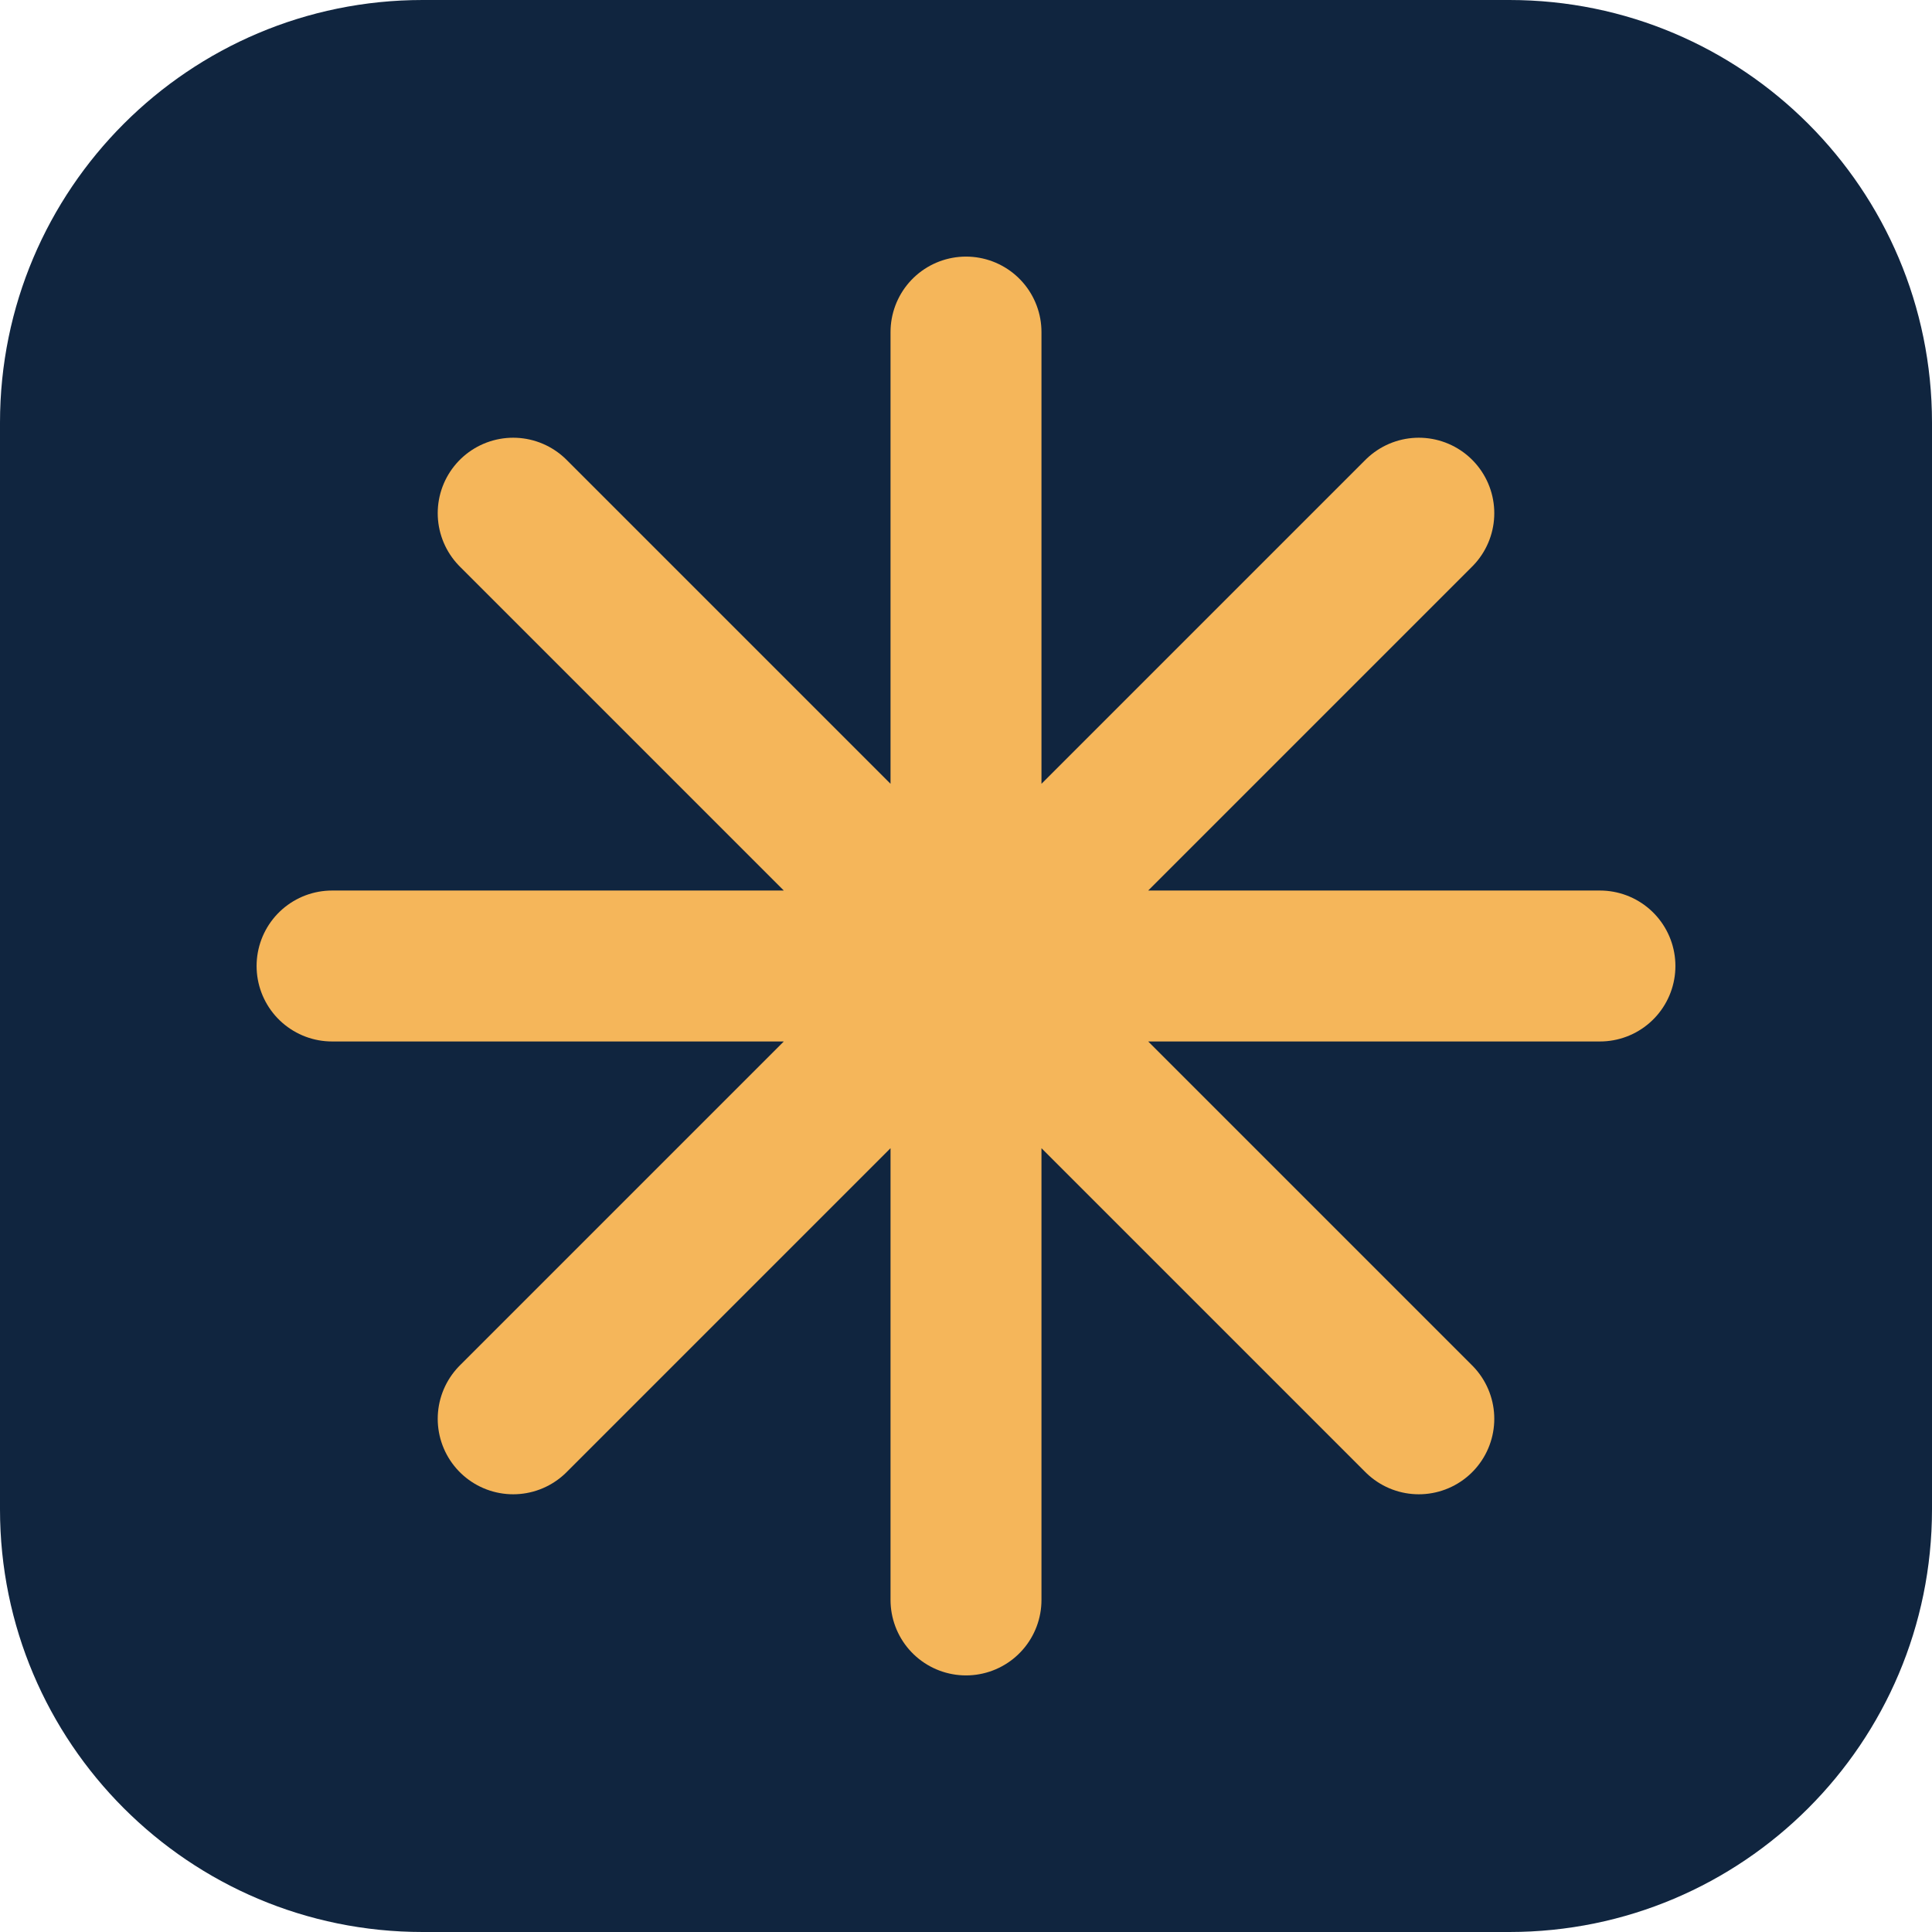
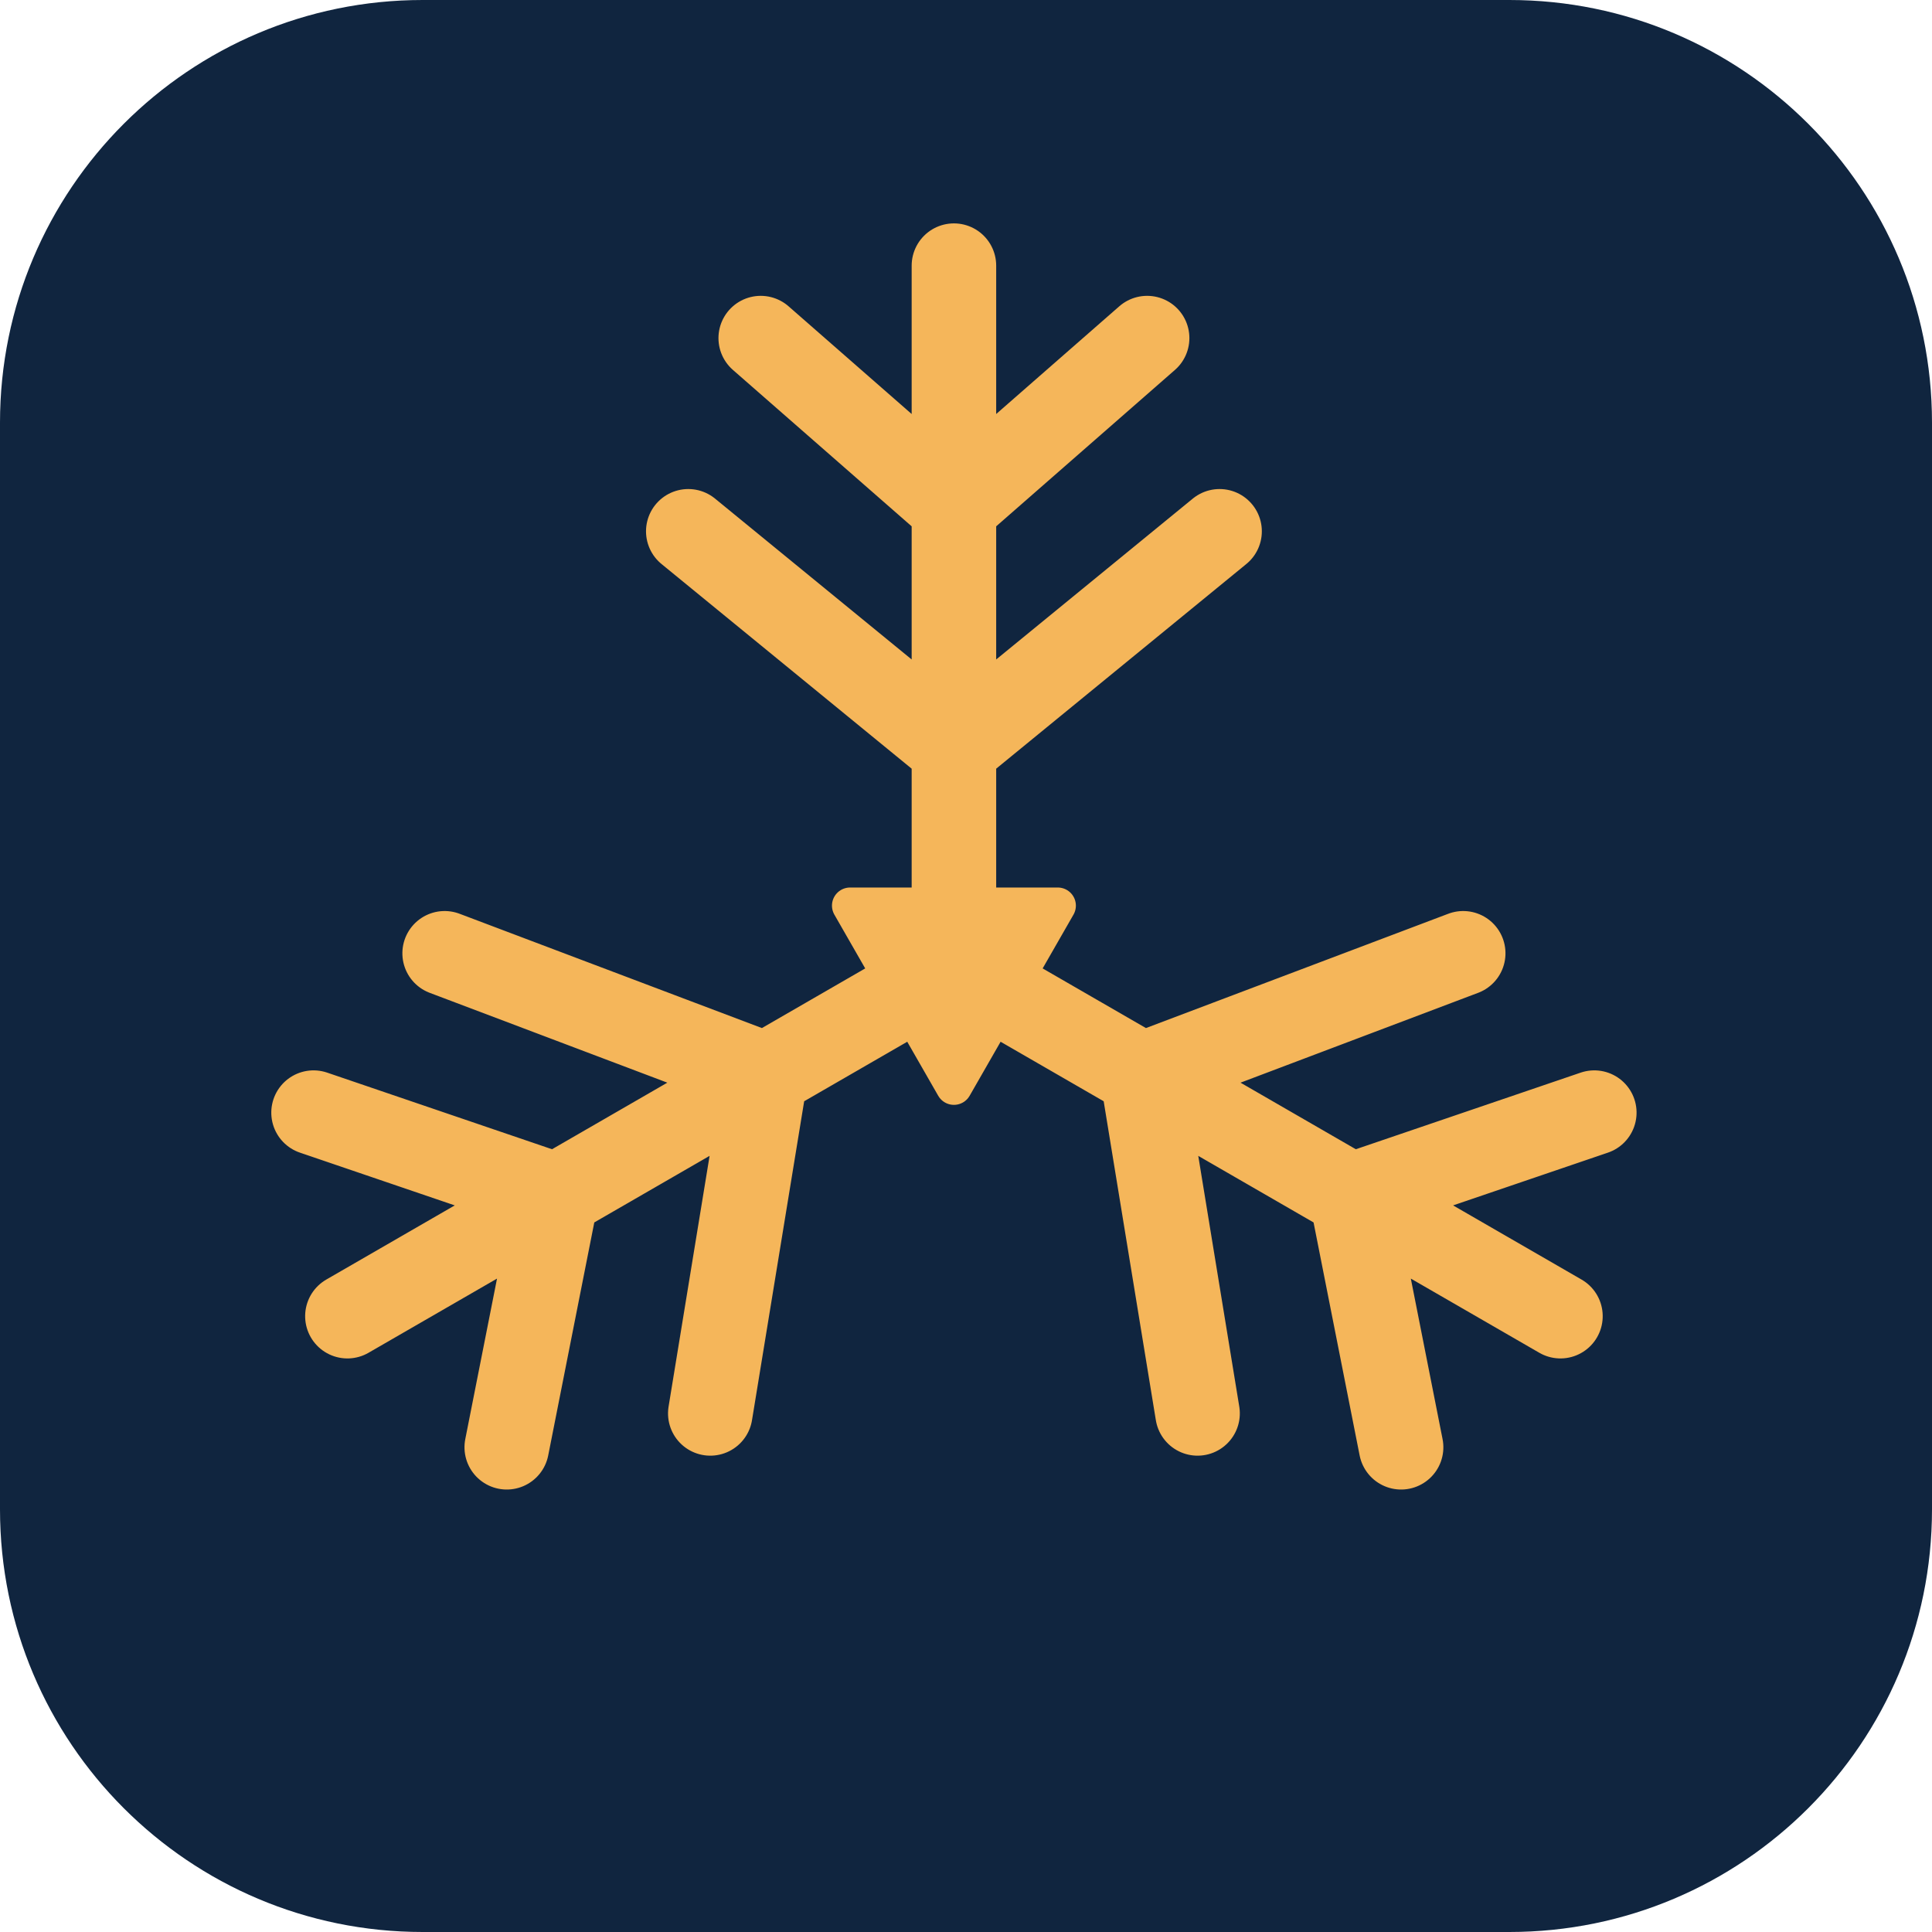
- <svg xmlns="http://www.w3.org/2000/svg" viewBox="0 0 64 64">
+ <svg xmlns="http://www.w3.org/2000/svg" viewBox="0 0 64 64" fill="none">
  <rect width="64" height="64" rx="14" fill="#10253f" />
-   <g stroke="#f5b65a" stroke-width="5" stroke-linecap="round">
-     <path d="M32 11v42M11 32h42M17 17l30 30M17 47l30-30" />
+   <g transform="translate(6 4) scale(.8)" stroke="#f5b65a" stroke-width="3.5" stroke-linecap="round" stroke-linejoin="round">
+     <path id="branch" d="M32 35V6M32 16l-8-7m8 7 8-7M32 26l-11-9m11 9 11-9" />
+     <use href="#branch" transform="rotate(120 32 35)" />
+     <use href="#branch" transform="rotate(240 32 35)" />
+     <path d="M27.7 32.5h8.6L32 40z" fill="#f5b65a" stroke-width="1.5" />
  </g>
</svg>
